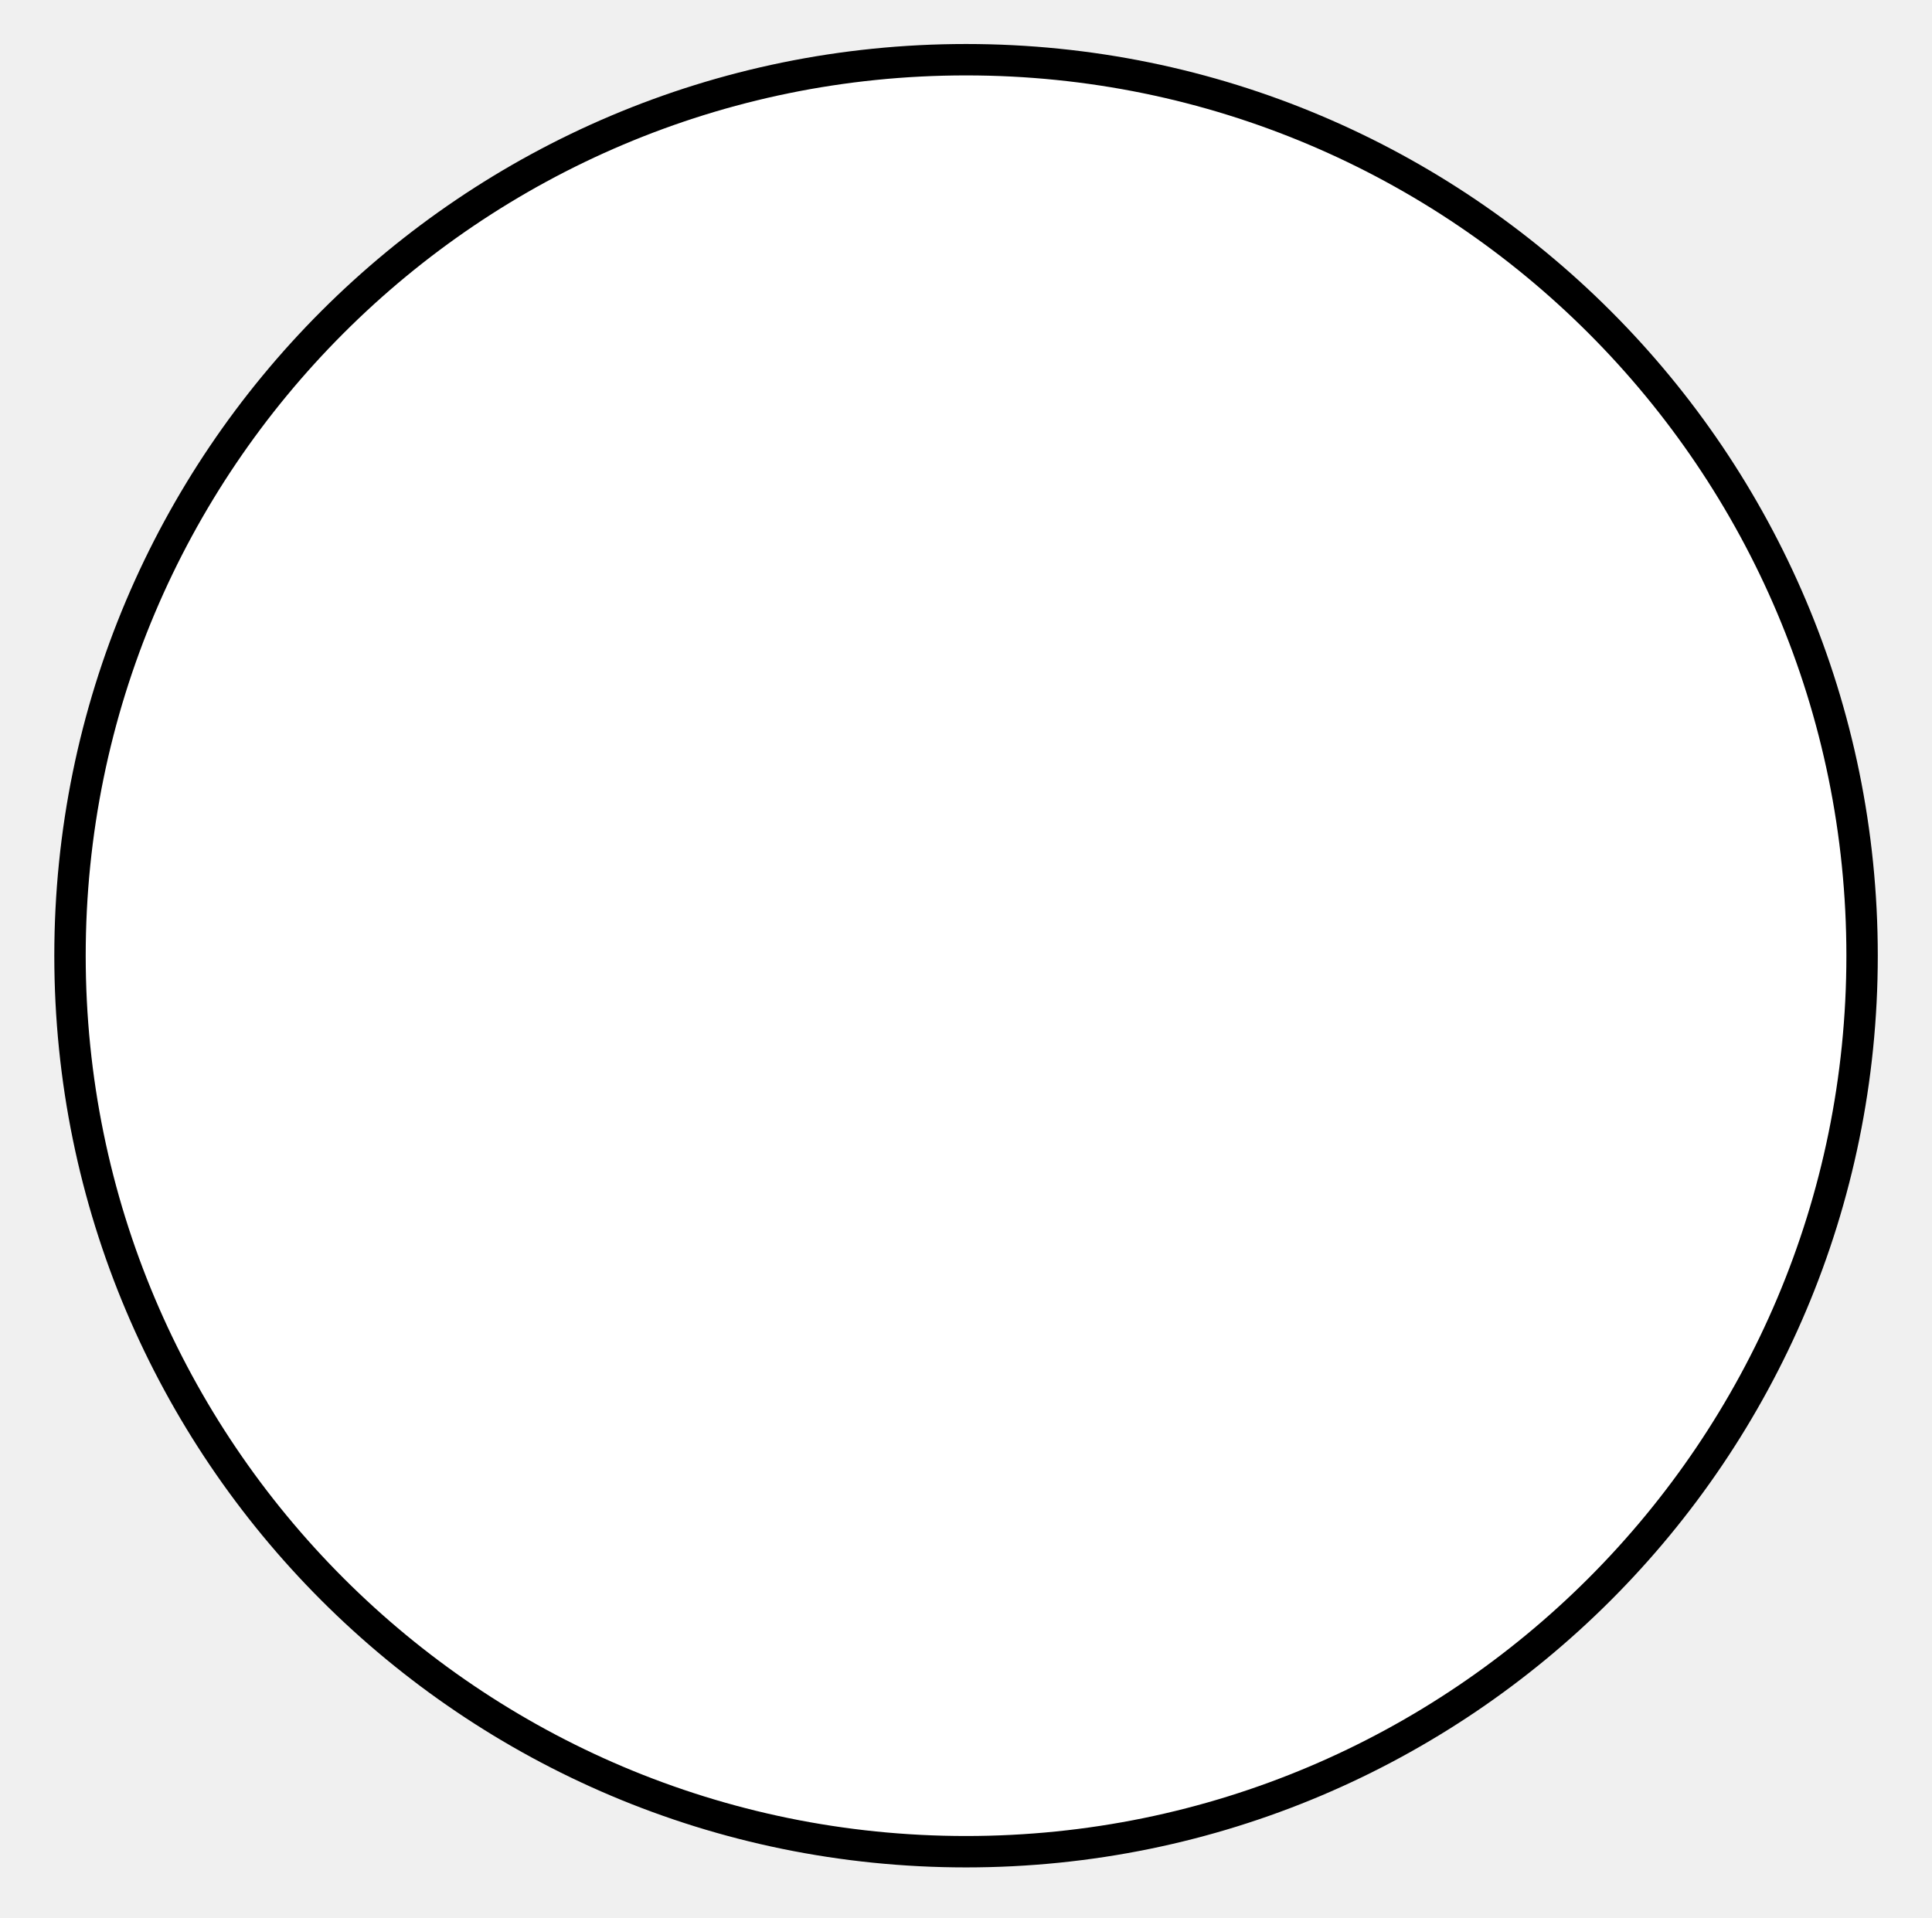
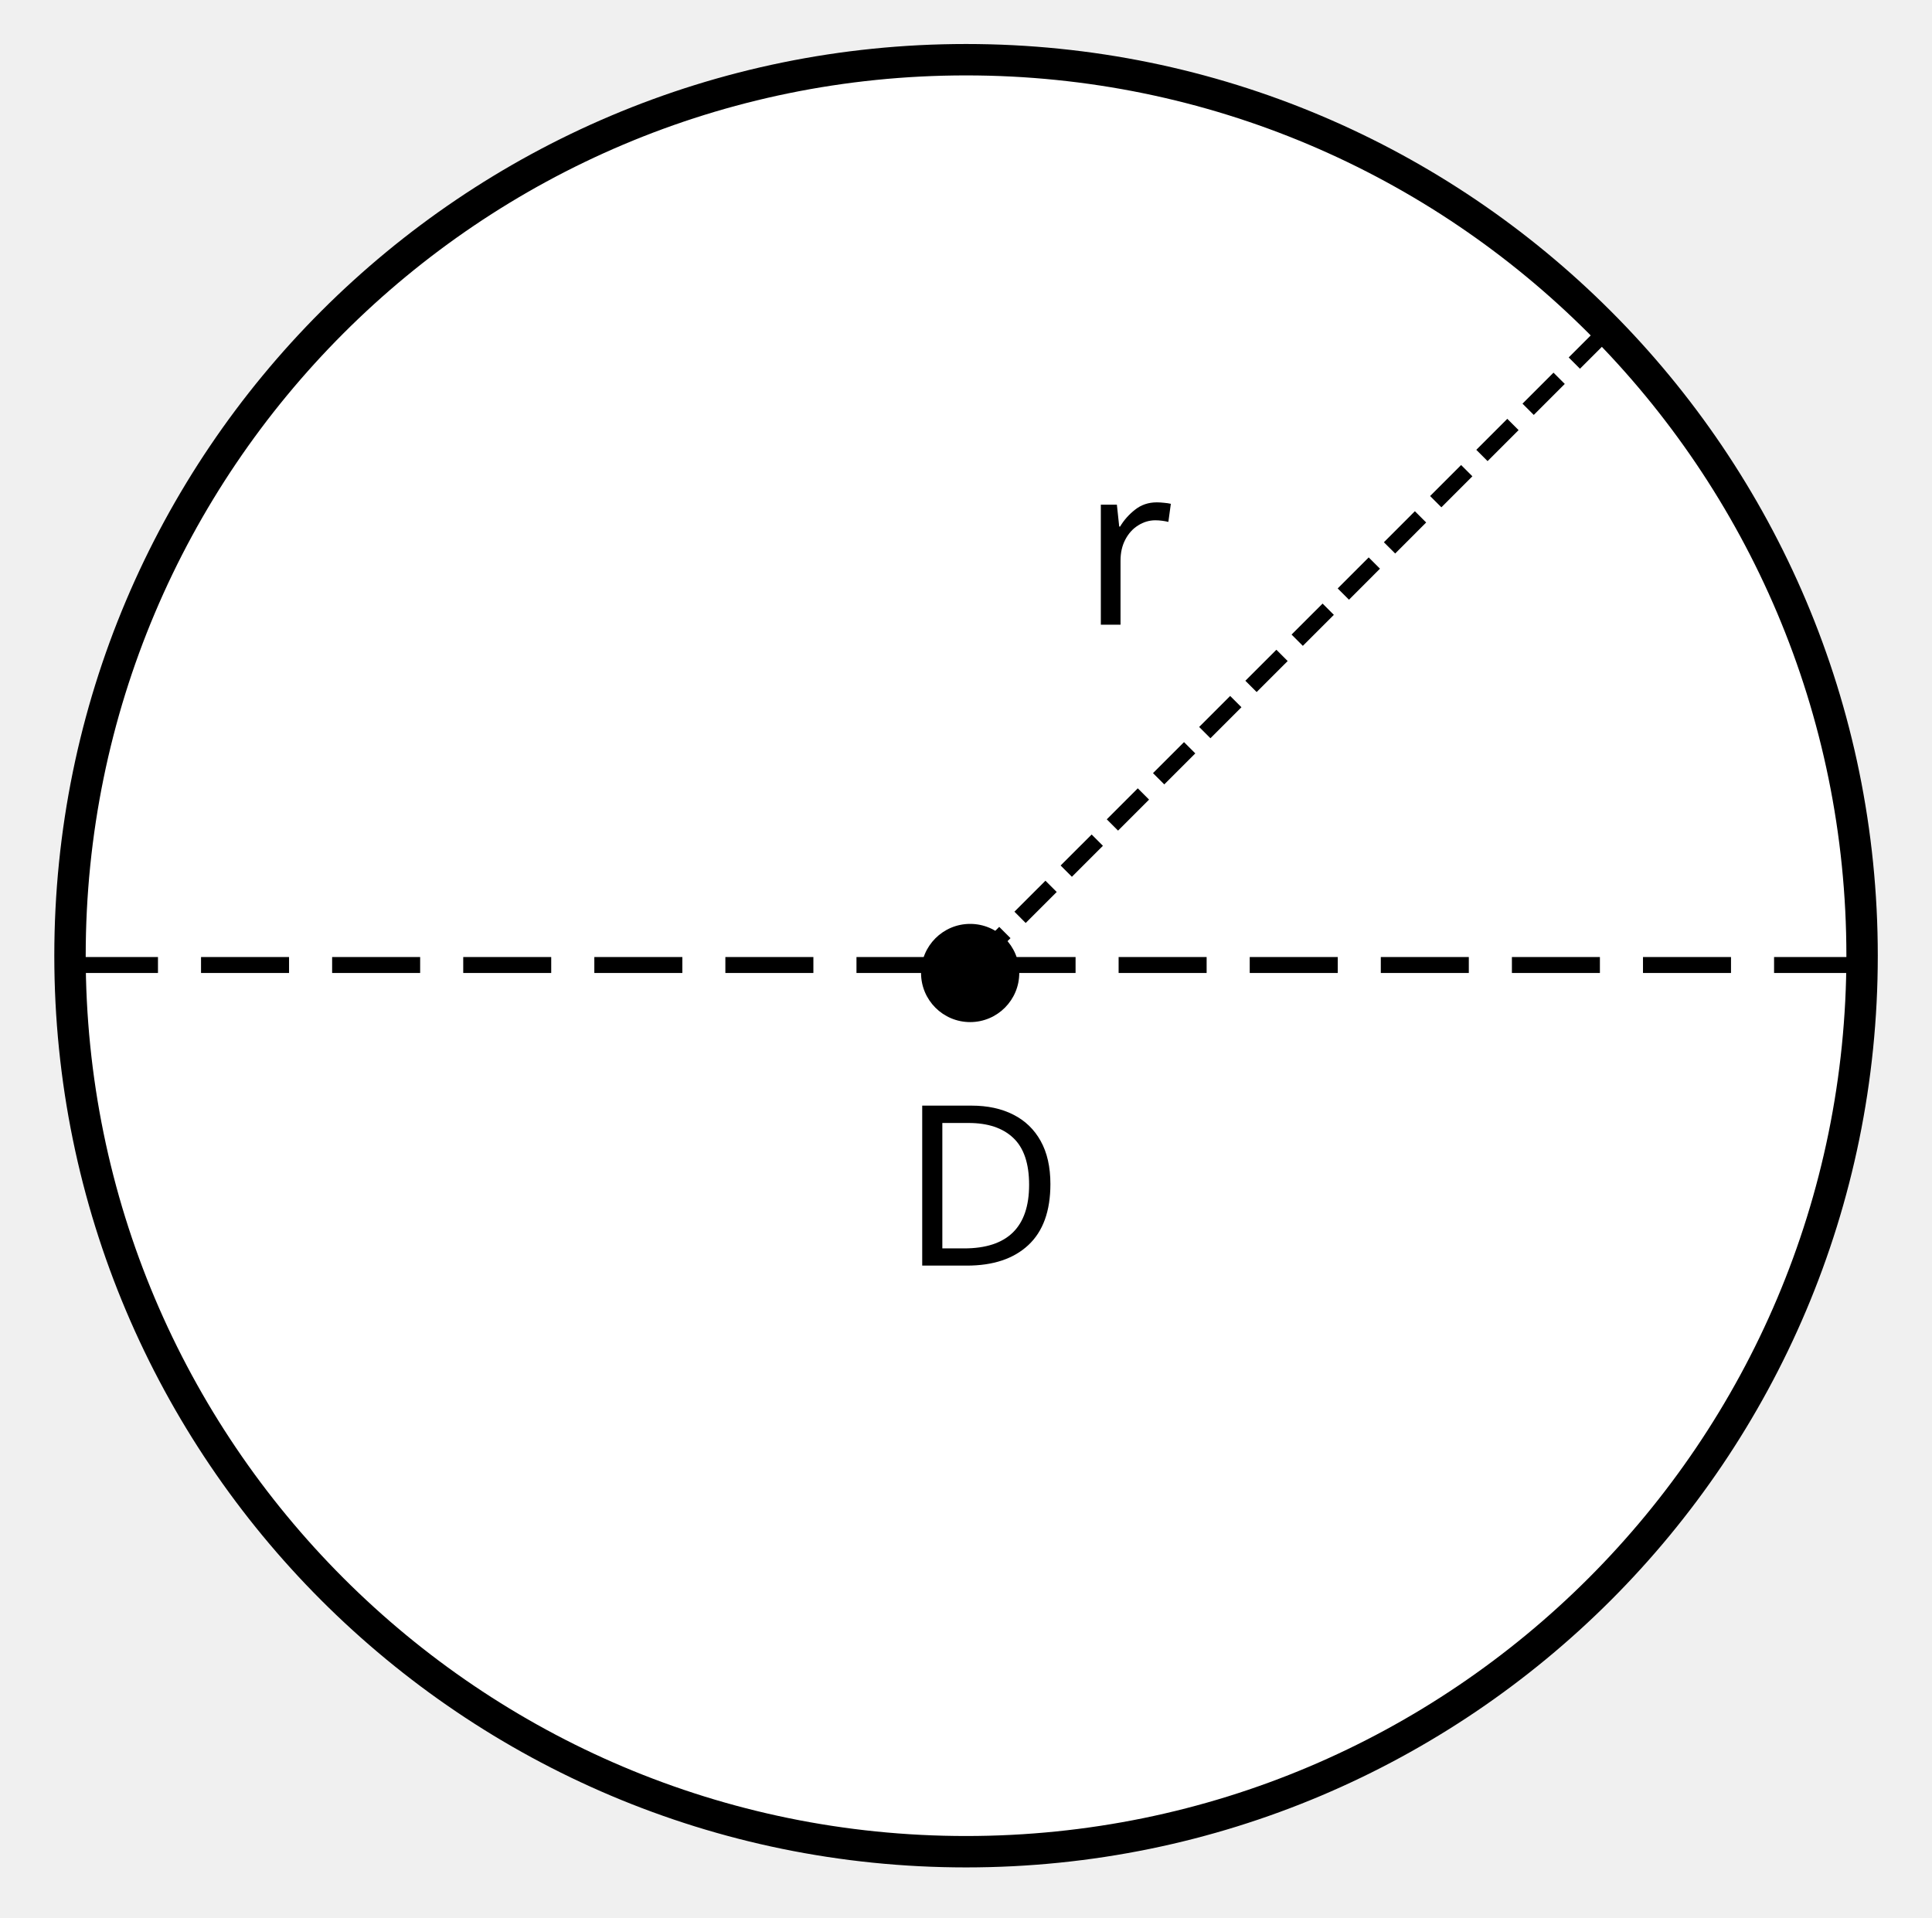
<svg xmlns="http://www.w3.org/2000/svg" version="1.1" id="Layer_1" x="0px" y="0px" width="206.99px" height="205.49px" viewBox="0 0 206.99 205.49" enable-background="new 0 0 206.99 205.49" xml:space="preserve">
  <circle fill="#FFFFFF" stroke="#000000" stroke-width="3.364" stroke-miterlimit="10" cx="103.5" cy="102.397" r="96" />
+   <g>
+     <g>
+       <g>
+         <g>
+           <g>
+             <rect x="169.473" y="34.892" transform="matrix(-0.7068 -0.7074 0.7074 -0.7068 264.3749 184.0531)" width="1.709" height="4.699" />
+             <rect x="164.526" y="39.841" transform="matrix(-0.7071 -0.7071 0.7071 -0.7071 252.4886 188.9646)" width="1.708" height="4.698" />
+             <rect x="159.577" y="44.79" transform="matrix(-0.7071 -0.7071 0.7071 -0.7071 240.5416 193.9124)" width="1.71" height="4.698" />
+             <rect x="154.628" y="49.739" transform="matrix(-0.7071 -0.7071 0.7071 -0.7071 228.5931 198.8617)" width="1.708" height="4.698" />
+             <rect x="149.68" y="54.686" transform="matrix(-0.7074 -0.7068 0.7068 -0.7074 216.7072 203.7835)" width="1.709" height="4.699" />
+             <rect x="144.73" y="59.636" transform="matrix(-0.7074 -0.7068 0.7068 -0.7074 204.7575 208.7361)" width="1.709" height="4.699" />
+             <rect x="139.782" y="64.584" transform="matrix(-0.7068 -0.7074 0.7074 -0.7068 192.6943 213.7279)" width="1.709" height="4.698" />
+           </g>
+         </g>
+         <g>
+           <g>
+             <rect x="134.833" y="69.532" transform="matrix(-0.7068 -0.7074 0.7074 -0.7068 180.7474 218.673)" width="1.71" height="4.698" />
+             <rect x="129.885" y="74.482" transform="matrix(-0.7071 -0.7071 0.7071 -0.7071 168.8587 223.6052)" width="1.71" height="4.698" />
+             <rect x="124.938" y="79.428" transform="matrix(-0.7068 -0.7074 0.7074 -0.7068 156.8563 228.5634)" width="1.709" height="4.699" />
+             <rect x="119.988" y="84.378" transform="matrix(-0.7071 -0.7071 0.7071 -0.7071 144.966 233.5005)" width="1.71" height="4.697" />
+             <rect x="115.04" y="89.326" transform="matrix(-0.7068 -0.7074 0.7074 -0.7068 132.9614 238.456)" width="1.709" height="4.698" />
+             <rect x="110.091" y="94.275" transform="matrix(-0.7068 -0.7074 0.7074 -0.7068 121.0129 243.4024)" width="1.709" height="4.698" />
+             <rect x="105.143" y="99.223" transform="matrix(-0.7071 -0.7071 0.7071 -0.7071 109.1275 248.3456)" width="1.71" height="4.697" />
+           </g>
+         </g>
+       </g>
+     </g>
+   </g>
+   <g>
+     <g>
+       <g>
+         <g>
+           <g>
+             <rect x="190.07" y="102.539" width="9.43" height="1.709" />
+             <rect x="176.026" y="102.539" width="9.43" height="1.709" />
+             <rect x="161.982" y="102.539" width="9.428" height="1.709" />
+             <rect x="147.936" y="102.539" width="9.429" height="1.709" />
+             <rect x="133.893" y="102.539" width="9.431" height="1.709" />
+             <rect x="119.846" y="102.539" width="9.43" height="1.709" />
+             <rect x="105.804" y="102.539" width="9.43" height="1.709" />
+           </g>
+         </g>
+         <g>
+           <g>
+             <rect x="91.761" y="102.539" width="9.428" height="1.709" />
+             <rect x="77.714" y="102.539" width="9.43" height="1.709" />
+             <rect x="63.675" y="102.539" width="9.43" height="1.709" />
+             <rect x="49.63" y="102.539" width="9.426" height="1.709" />
+             <rect x="35.584" y="102.539" width="9.43" height="1.709" />
+             <rect x="21.538" y="102.539" width="9.43" height="1.709" />
+             <rect x="7.499" y="102.539" width="9.426" height="1.709" />
+           </g>
+         </g>
+       </g>
+     </g>
+   </g>
+   <circle cx="103.94" cy="104.249" r="5.261" />
+   <text transform="matrix(1 0 0 1 115.8943 66.9329)" font-family="'STIXGeneral-Italic'" font-size="24">r</text>
+   <text transform="matrix(1 0 0 1 96.4753 135.6003)" font-family="'STIXGeneral-Italic'" font-size="24">D</text>
</svg>
